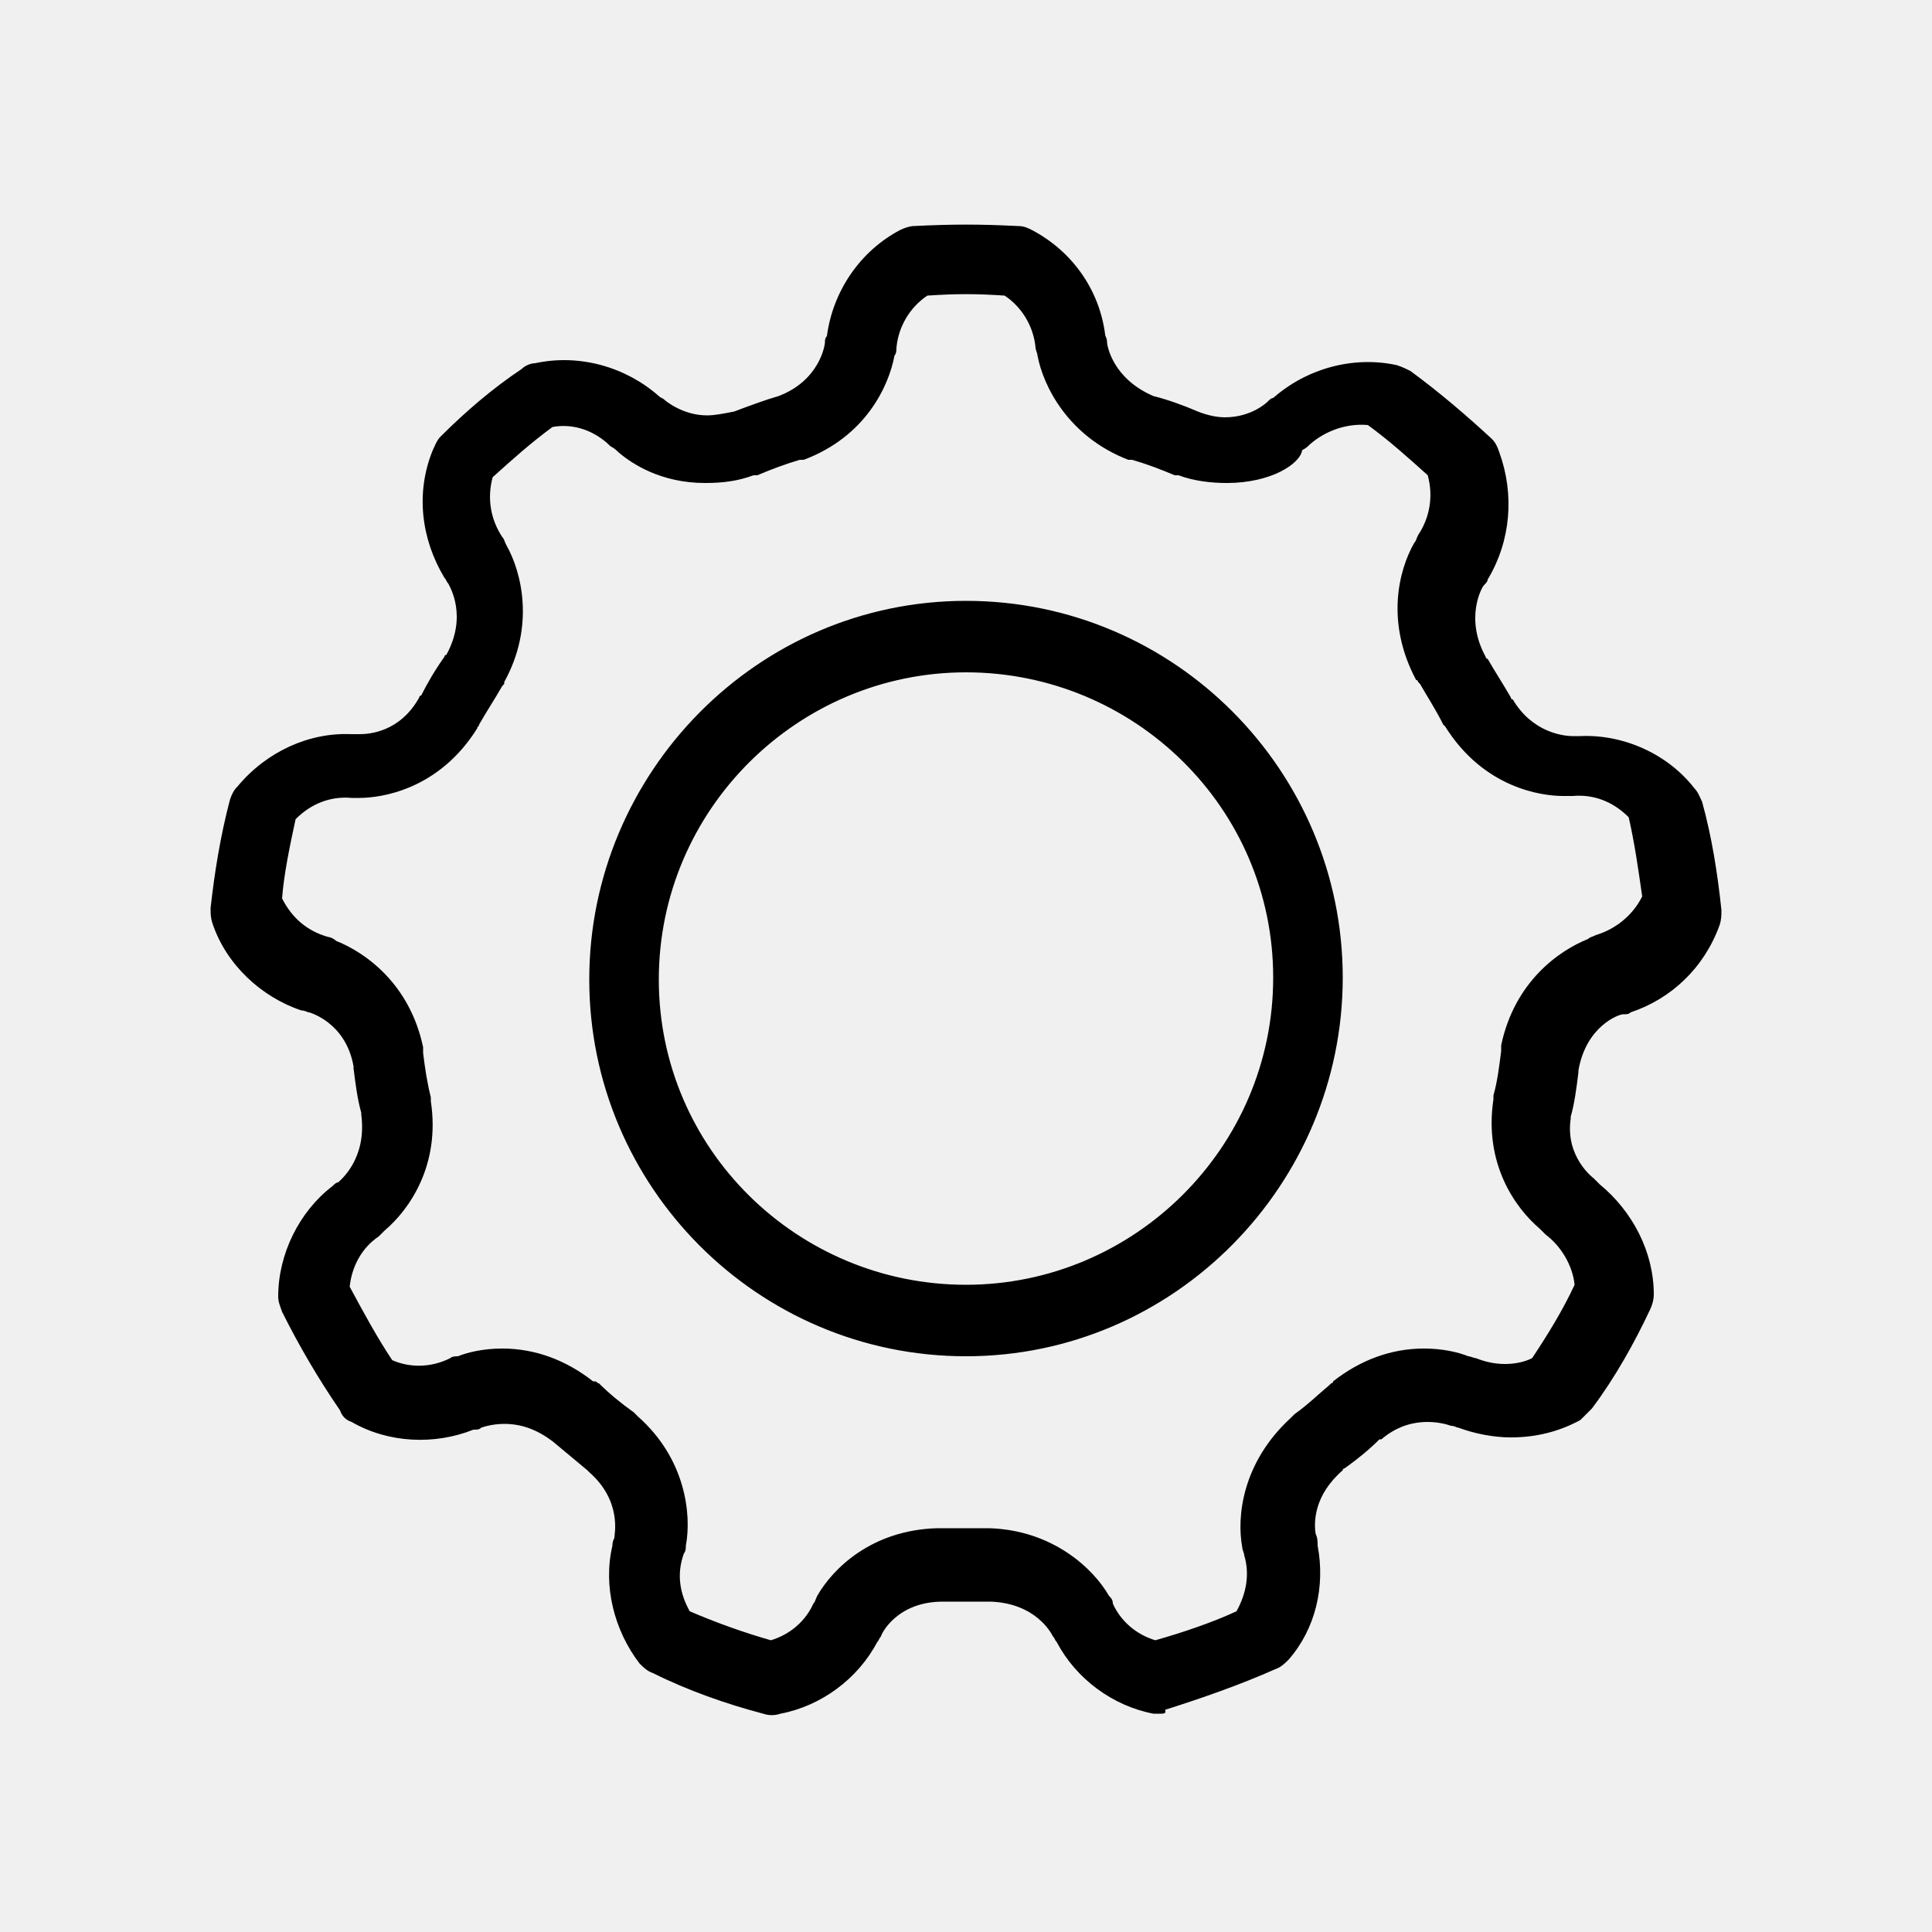
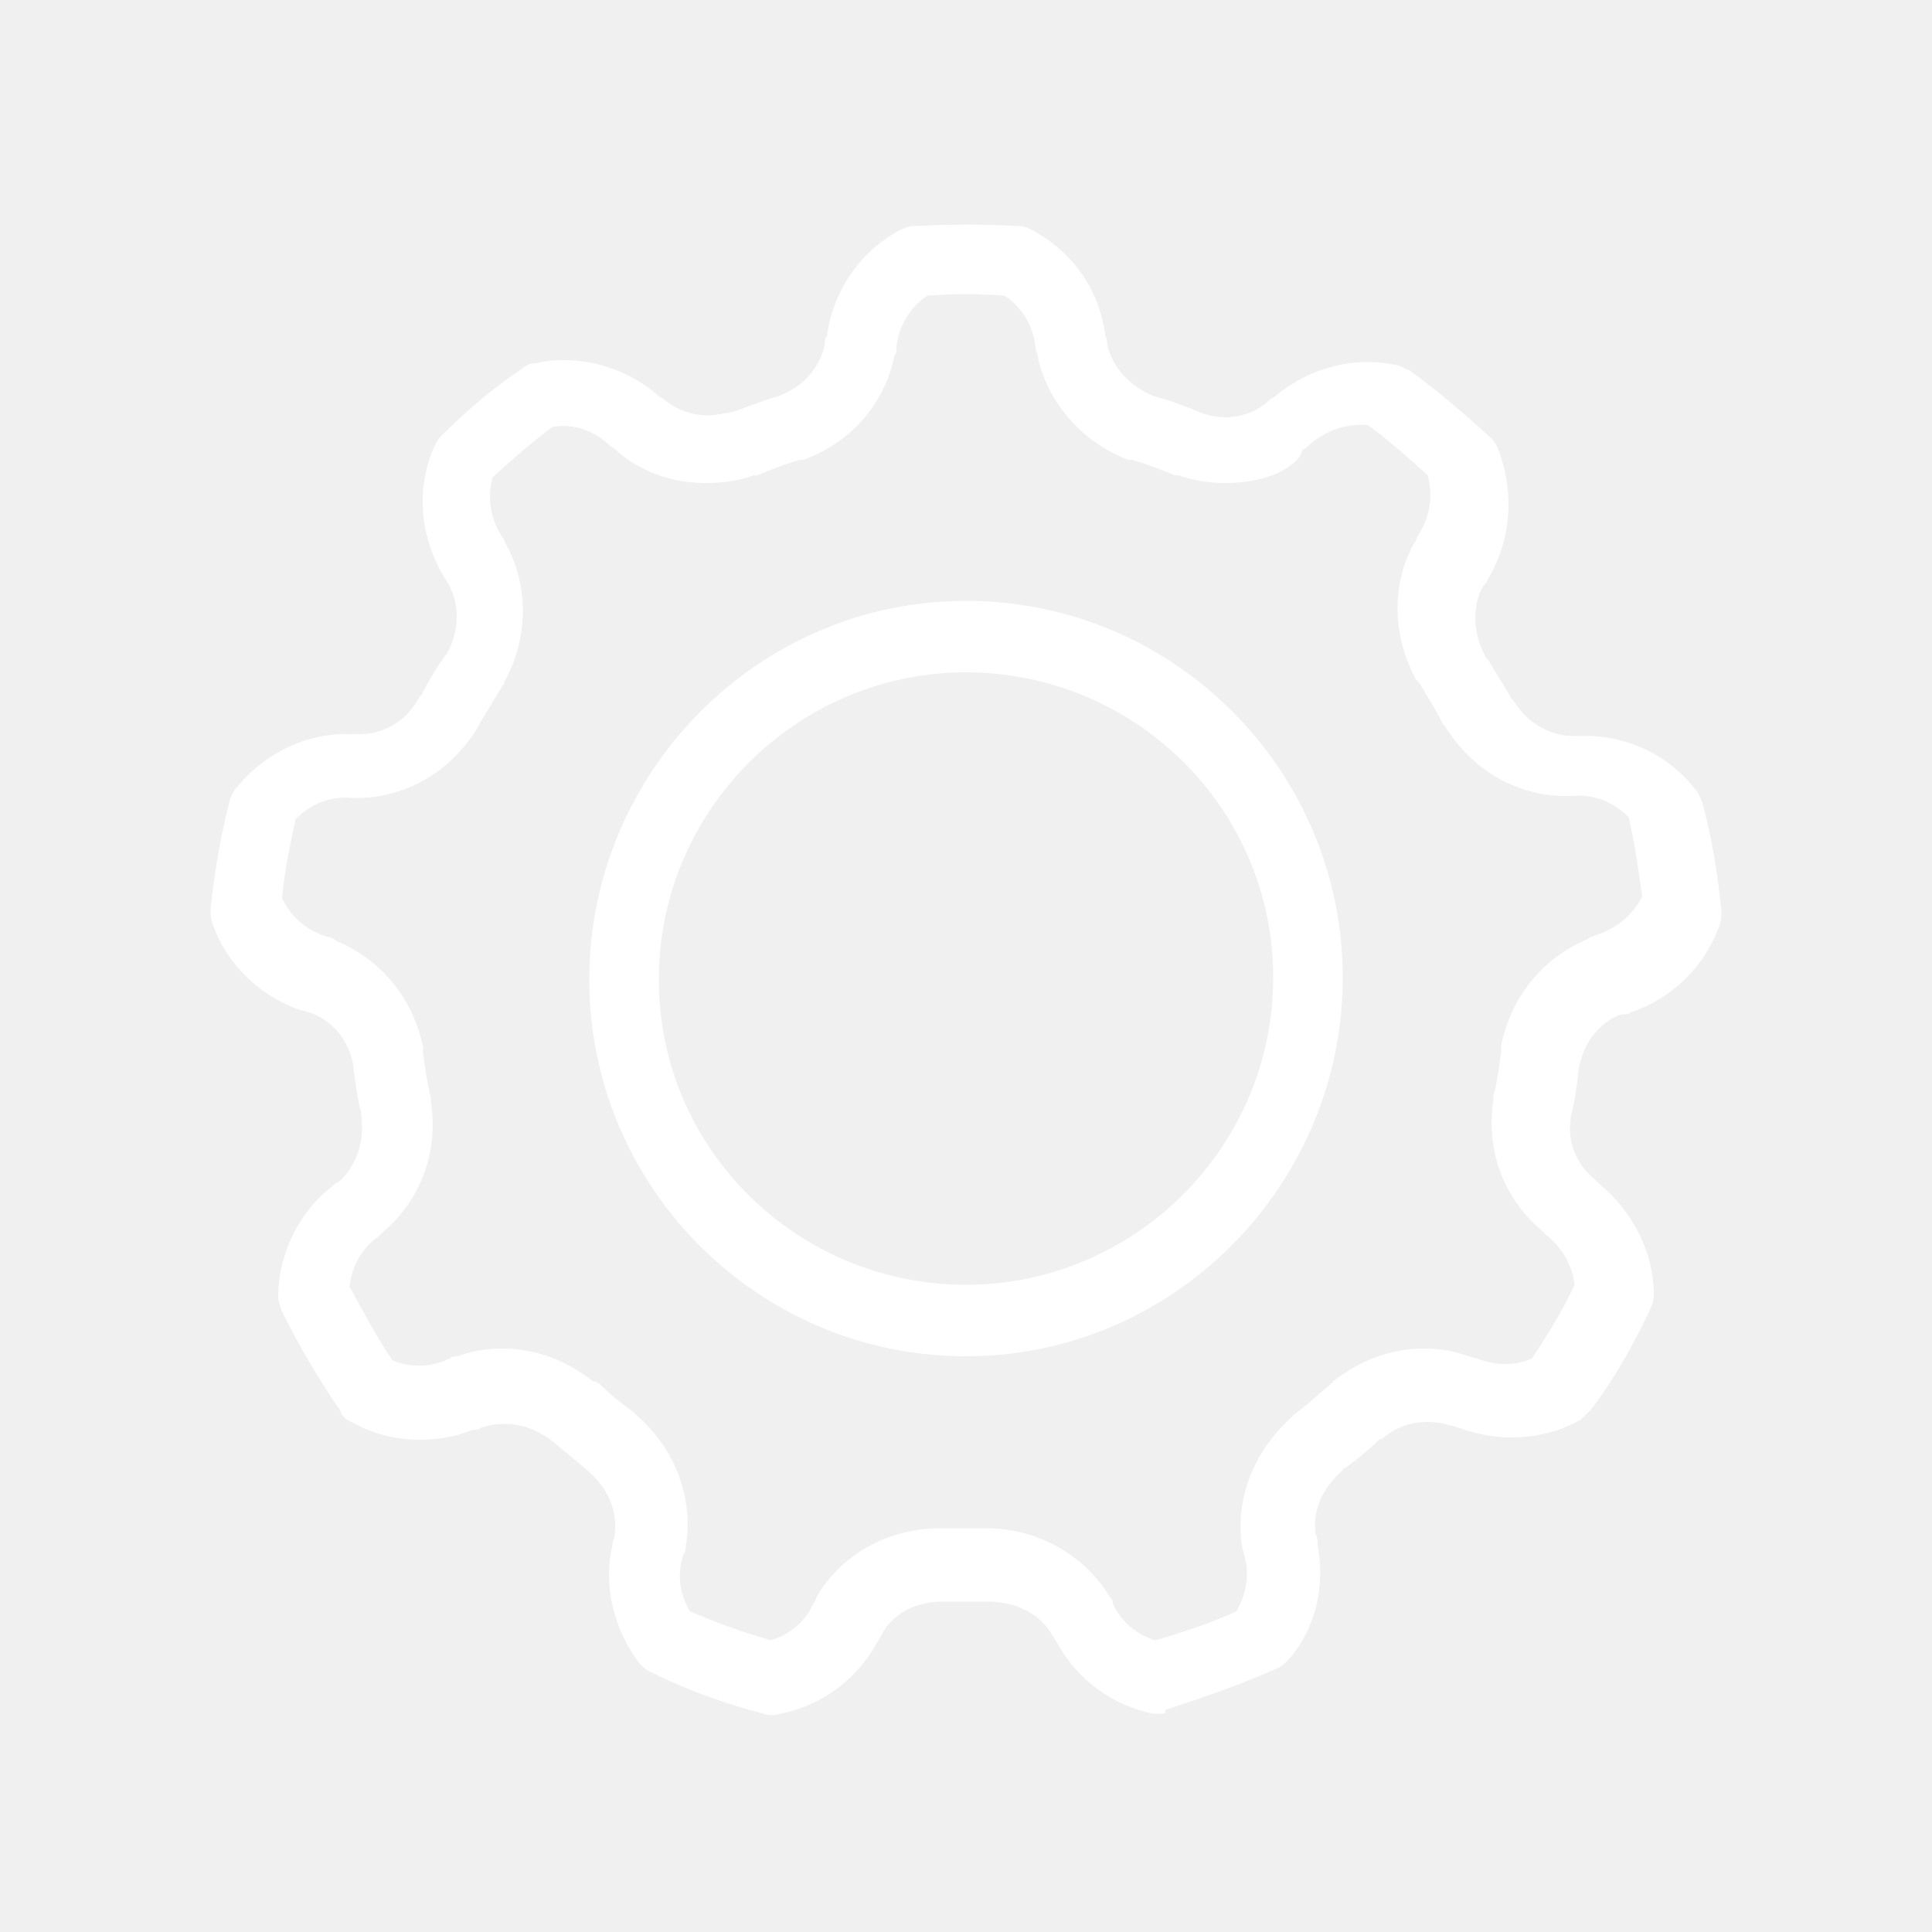
- <svg xmlns="http://www.w3.org/2000/svg" version="1.1" x="0px" y="0px" viewBox="0 0 100 100" enable-background="new 0 0 100 100" xml:space="preserve">
-   <path d="M60.1,88.7c-0.1,0-0.3,0-0.4,0c-2.1-0.4-4-1.8-5-3.7c-0.1-0.1-0.1-0.2-0.2-0.3c-0.1-0.2-0.9-1.7-3.2-1.8c0,0-0.1,0-0.1,0  c-0.8,0-1.5,0-2.3,0c0,0-0.1,0-0.1,0c-2.4,0-3.2,1.7-3.2,1.8c-0.1,0.1-0.1,0.2-0.2,0.3c-1,1.9-2.9,3.3-5,3.7c-0.3,0.1-0.6,0.1-0.9,0  c-1.9-0.5-3.9-1.2-5.7-2.1c-0.3-0.1-0.5-0.3-0.7-0.5c-1.3-1.7-1.9-4-1.4-6.1c0-0.1,0-0.2,0.1-0.4c0-0.2,0.4-1.9-1.3-3.4  c0,0-0.1-0.1-0.1-0.1c-0.6-0.5-1.2-1-1.8-1.5c0,0,0,0,0,0c-0.8-0.6-1.6-0.9-2.5-0.9c-0.7,0-1.2,0.2-1.2,0.2  c-0.1,0.1-0.2,0.1-0.4,0.1c-2,0.8-4.4,0.7-6.3-0.4c-0.3-0.1-0.5-0.3-0.6-0.6c-1.1-1.6-2.1-3.3-3-5.1c-0.1-0.3-0.2-0.5-0.2-0.8  c0-2.2,1.1-4.4,2.8-5.7c0.1-0.1,0.2-0.2,0.3-0.2c0.1-0.1,1.5-1.2,1.2-3.5c0,0,0,0,0-0.1c-0.2-0.7-0.3-1.5-0.4-2.3c0-0.1,0-0.1,0-0.1  c-0.4-2.3-2.3-2.8-2.3-2.8c-0.1,0-0.2-0.1-0.4-0.1c-2.1-0.7-3.9-2.4-4.6-4.5c-0.1-0.3-0.1-0.5-0.1-0.8c0.2-1.8,0.5-3.7,1-5.6  c0.1-0.3,0.2-0.5,0.4-0.7c1.5-1.8,3.7-2.8,5.9-2.7c0.1,0,0.2,0,0.4,0c0.5,0,2.1-0.1,3.1-1.9c0,0,0-0.1,0.1-0.1  c0.3-0.6,0.7-1.3,1.2-2c0,0,0-0.1,0.1-0.1c1.1-2,0.2-3.5,0.1-3.7c-0.1-0.1-0.1-0.2-0.2-0.3c-1.2-2-1.5-4.4-0.6-6.6  c0.1-0.2,0.2-0.5,0.4-0.7c1.3-1.3,2.7-2.5,4.2-3.5c0.2-0.2,0.5-0.3,0.7-0.3c2.3-0.5,4.7,0.2,6.4,1.7c0.1,0.1,0.2,0.1,0.3,0.2  c0,0,0.9,0.8,2.2,0.8c0.4,0,0.9-0.1,1.4-0.2c0,0,0,0,0,0c0.8-0.3,1.6-0.6,2.3-0.8c2.1-0.8,2.4-2.6,2.4-2.8c0-0.1,0-0.2,0.1-0.3  c0.3-2.3,1.7-4.4,3.8-5.5c0.2-0.1,0.5-0.2,0.7-0.2c2-0.1,3.4-0.1,5.4,0c0.3,0,0.5,0.1,0.7,0.2c2.1,1.1,3.5,3.1,3.8,5.4  c0,0.1,0.1,0.2,0.1,0.4c0,0.2,0.3,1.9,2.4,2.8c0,0,0,0,0,0c0.8,0.2,1.6,0.5,2.3,0.8c0,0,0,0,0,0c0.5,0.2,1,0.3,1.4,0.3  c1.4,0,2.2-0.8,2.2-0.8c0.1-0.1,0.2-0.2,0.3-0.2c1.7-1.5,4.1-2.2,6.4-1.7c0.3,0.1,0.5,0.2,0.7,0.3c1.5,1.1,2.9,2.3,4.2,3.5  c0.2,0.2,0.3,0.4,0.4,0.7c0.8,2.2,0.6,4.6-0.6,6.6c0,0.1-0.1,0.2-0.2,0.3c-0.1,0.1-1,1.7,0.1,3.7c0,0,0,0.1,0.1,0.1  c0.4,0.7,0.8,1.3,1.2,2c0,0,0,0.1,0.1,0.1c1,1.7,2.6,1.9,3.1,1.9c0.1,0,0.3,0,0.4,0c2.2-0.1,4.5,0.9,5.9,2.7  c0.2,0.2,0.3,0.5,0.4,0.7c0.5,1.8,0.8,3.7,1,5.6c0,0.3,0,0.5-0.1,0.8c-0.8,2.2-2.5,3.8-4.6,4.5c-0.1,0.1-0.2,0.1-0.4,0.1  c-0.2,0-1.9,0.6-2.3,2.9c0,0,0,0.1,0,0.1c-0.1,0.8-0.2,1.6-0.4,2.3c0,0,0,0.1,0,0.1C81,59.9,82.5,61,82.5,61  c0.1,0.1,0.2,0.2,0.3,0.3c1.7,1.4,2.8,3.5,2.8,5.7c0,0.3-0.1,0.6-0.2,0.8c-0.8,1.7-1.8,3.5-3,5.1c-0.2,0.2-0.4,0.4-0.6,0.6  c-1.1,0.6-2.3,0.9-3.6,0.9l0,0c-0.9,0-1.9-0.2-2.7-0.5c-0.1,0-0.2-0.1-0.4-0.1c0,0,0,0,0,0c0,0-0.5-0.2-1.2-0.2  c-0.9,0-1.7,0.3-2.4,0.9c0,0,0,0-0.1,0c-0.5,0.5-1.1,1-1.8,1.5c0,0-0.1,0-0.1,0.1c-1.5,1.3-1.5,2.7-1.4,3.3c0.1,0.2,0.1,0.4,0.1,0.6  c0,0,0,0,0,0c0.4,2.1-0.1,4.3-1.5,5.9c-0.2,0.2-0.4,0.4-0.7,0.5c-1.8,0.8-3.8,1.5-5.7,2.1C60.4,88.7,60.2,88.7,60.1,88.7z   M35.7,83.4c1.4,0.6,2.8,1.1,4.2,1.5c1-0.3,1.8-1,2.2-1.9c0.1-0.1,0.1-0.2,0.2-0.4c0.8-1.4,2.8-3.4,6.2-3.5c0.1,0,0.1,0,0.1,0  c0,0,0.1,0,0.1,0c0.8,0,1.5,0,2.3,0c0,0,0.1,0,0.1,0c0,0,0.1,0,0.1,0c3.3,0.1,5.4,2.1,6.2,3.5c0.1,0.1,0.2,0.2,0.2,0.4  c0.4,0.9,1.2,1.6,2.2,1.9c1.4-0.4,2.9-0.9,4.2-1.5c0.5-0.9,0.7-1.9,0.4-2.9c0-0.1-0.1-0.3-0.1-0.4c-0.3-1.6,0-4.4,2.5-6.7  c0,0,0.1-0.1,0.1-0.1c0,0,0.1-0.1,0.1-0.1c0.7-0.5,1.2-1,1.8-1.5c0,0,0.1-0.1,0.1-0.1c0,0,0.1,0,0.1-0.1c1.4-1.1,3-1.7,4.7-1.7  c1,0,1.8,0.2,2.3,0.4c0.1,0,0.3,0.1,0.4,0.1c0.5,0.2,1,0.3,1.5,0.3l0,0c0.5,0,1-0.1,1.4-0.3c0.8-1.2,1.6-2.5,2.2-3.8  c-0.1-1-0.7-2-1.5-2.6c-0.1-0.1-0.2-0.2-0.3-0.3c-1.3-1.1-2.9-3.4-2.4-6.7c0,0,0-0.1,0-0.1c0,0,0-0.1,0-0.1c0.2-0.7,0.3-1.5,0.4-2.3  c0-0.1,0-0.1,0-0.2c0,0,0-0.1,0-0.1c0.7-3.3,3-4.9,4.5-5.5c0.1-0.1,0.2-0.1,0.4-0.2c1-0.3,1.9-1,2.4-2c-0.2-1.4-0.4-2.8-0.7-4.1  c-0.8-0.8-1.8-1.2-2.9-1.1c-0.2,0-0.3,0-0.5,0c-1.1,0-4.1-0.4-6.1-3.6c0,0-0.1-0.1-0.1-0.1c-0.4-0.8-0.8-1.4-1.2-2.1  c0,0-0.1-0.1-0.1-0.1c0,0,0-0.1-0.1-0.1c-1.6-3-0.9-5.7-0.1-7.1c0.1-0.1,0.1-0.2,0.2-0.4c0.6-0.9,0.8-2,0.5-3.1  c-1-0.9-2-1.8-3.1-2.6c-1.1-0.1-2.2,0.3-3,1c-0.1,0.1-0.2,0.2-0.4,0.3C67.3,24,65.8,25,63.5,25c-0.8,0-1.7-0.1-2.5-0.4  c0,0-0.1,0-0.1,0c0,0-0.1,0-0.1,0c-0.7-0.3-1.5-0.6-2.2-0.8c0,0-0.1,0-0.1,0c0,0,0,0-0.1,0c-3.1-1.2-4.4-3.8-4.7-5.4  c0-0.1-0.1-0.3-0.1-0.4c-0.1-1.1-0.7-2.1-1.6-2.7c-1.5-0.1-2.5-0.1-4,0c-0.9,0.6-1.5,1.6-1.6,2.7c0,0.1,0,0.3-0.1,0.4  c-0.3,1.6-1.5,4.2-4.7,5.4c0,0,0,0-0.1,0c0,0-0.1,0-0.1,0c-0.7,0.2-1.5,0.5-2.2,0.8c0,0-0.1,0-0.1,0c0,0-0.1,0-0.1,0  c-0.8,0.3-1.6,0.4-2.5,0.4c-2.3,0-3.8-1-4.5-1.6c-0.1-0.1-0.2-0.2-0.4-0.3c-0.8-0.8-1.9-1.2-3-1c-1.1,0.8-2.1,1.7-3.1,2.6  c-0.3,1.1-0.1,2.2,0.5,3.1c0.1,0.1,0.1,0.2,0.2,0.4c0.8,1.4,1.5,4.2-0.1,7.1c0,0,0,0.1,0,0.1c0,0-0.1,0.1-0.1,0.1  c-0.4,0.7-0.8,1.3-1.2,2c0,0.1-0.1,0.1-0.1,0.2c-2,3.2-5,3.6-6.1,3.6c-0.1,0-0.3,0-0.4,0c-1.1-0.1-2.1,0.3-2.9,1.1  c-0.3,1.4-0.6,2.8-0.7,4.1c0.5,1,1.3,1.7,2.4,2c0.1,0,0.3,0.1,0.4,0.2c1.5,0.6,3.8,2.2,4.5,5.5c0,0,0,0.1,0,0.1c0,0.1,0,0.1,0,0.2  c0.1,0.8,0.2,1.5,0.4,2.3c0,0,0,0.1,0,0.1c0,0,0,0.1,0,0.1c0.5,3.3-1.1,5.6-2.4,6.7c-0.1,0.1-0.2,0.2-0.3,0.3  c-0.9,0.6-1.4,1.6-1.5,2.6c0.7,1.3,1.4,2.6,2.2,3.8c0.9,0.4,2,0.4,3-0.1c0.1-0.1,0.3-0.1,0.4-0.1c0.5-0.2,1.3-0.4,2.3-0.4  c1.7,0,3.3,0.6,4.7,1.7c0,0,0,0,0.1,0c0.1,0,0.1,0.1,0.2,0.1c0.5,0.5,1.1,1,1.8,1.5c0,0,0.1,0.1,0.1,0.1c0,0,0.1,0.1,0.1,0.1  c2.5,2.2,2.8,5.1,2.5,6.7c0,0.1,0,0.3-0.1,0.4C35,81.5,35.2,82.5,35.7,83.4z M50,70.2c-10.8,0-19.5-8.8-19.5-19.5S39.2,31.1,50,31.1  s19.5,8.8,19.5,19.5S60.8,70.2,50,70.2z M50,34.8c-8.7,0-15.9,7.1-15.9,15.9S41.3,66.5,50,66.5s15.9-7.1,15.9-15.9  S58.7,34.8,50,34.8z" />
+ <svg xmlns="http://www.w3.org/2000/svg" version="1.1" x="0px" y="0px" viewBox="0 0 100 100" enable-background="new 0 0 100 100" xml:space="preserve" id="svg1">
+   <defs id="defs1" />
+   <path d="M60.1,88.7c-0.1,0-0.3,0-0.4,0c-2.1-0.4-4-1.8-5-3.7c-0.1-0.1-0.1-0.2-0.2-0.3c-0.1-0.2-0.9-1.7-3.2-1.8c0,0-0.1,0-0.1,0  c-0.8,0-1.5,0-2.3,0c0,0-0.1,0-0.1,0c-2.4,0-3.2,1.7-3.2,1.8c-0.1,0.1-0.1,0.2-0.2,0.3c-1,1.9-2.9,3.3-5,3.7c-0.3,0.1-0.6,0.1-0.9,0  c-1.9-0.5-3.9-1.2-5.7-2.1c-0.3-0.1-0.5-0.3-0.7-0.5c-1.3-1.7-1.9-4-1.4-6.1c0-0.1,0-0.2,0.1-0.4c0-0.2,0.4-1.9-1.3-3.4  c0,0-0.1-0.1-0.1-0.1c-0.6-0.5-1.2-1-1.8-1.5c0,0,0,0,0,0c-0.8-0.6-1.6-0.9-2.5-0.9c-0.7,0-1.2,0.2-1.2,0.2  c-0.1,0.1-0.2,0.1-0.4,0.1c-2,0.8-4.4,0.7-6.3-0.4c-0.3-0.1-0.5-0.3-0.6-0.6c-1.1-1.6-2.1-3.3-3-5.1c-0.1-0.3-0.2-0.5-0.2-0.8  c0-2.2,1.1-4.4,2.8-5.7c0.1-0.1,0.2-0.2,0.3-0.2c0.1-0.1,1.5-1.2,1.2-3.5c0,0,0,0,0-0.1c-0.2-0.7-0.3-1.5-0.4-2.3c0-0.1,0-0.1,0-0.1  c-0.4-2.3-2.3-2.8-2.3-2.8c-0.1,0-0.2-0.1-0.4-0.1c-2.1-0.7-3.9-2.4-4.6-4.5c-0.1-0.3-0.1-0.5-0.1-0.8c0.2-1.8,0.5-3.7,1-5.6  c0.1-0.3,0.2-0.5,0.4-0.7c1.5-1.8,3.7-2.8,5.9-2.7c0.1,0,0.2,0,0.4,0c0.5,0,2.1-0.1,3.1-1.9c0,0,0-0.1,0.1-0.1  c0.3-0.6,0.7-1.3,1.2-2c0,0,0-0.1,0.1-0.1c1.1-2,0.2-3.5,0.1-3.7c-0.1-0.1-0.1-0.2-0.2-0.3c-1.2-2-1.5-4.4-0.6-6.6  c0.1-0.2,0.2-0.5,0.4-0.7c1.3-1.3,2.7-2.5,4.2-3.5c0.2-0.2,0.5-0.3,0.7-0.3c2.3-0.5,4.7,0.2,6.4,1.7c0.1,0.1,0.2,0.1,0.3,0.2  c0,0,0.9,0.8,2.2,0.8c0.4,0,0.9-0.1,1.4-0.2c0,0,0,0,0,0c0.8-0.3,1.6-0.6,2.3-0.8c2.1-0.8,2.4-2.6,2.4-2.8c0-0.1,0-0.2,0.1-0.3  c0.3-2.3,1.7-4.4,3.8-5.5c0.2-0.1,0.5-0.2,0.7-0.2c2-0.1,3.4-0.1,5.4,0c0.3,0,0.5,0.1,0.7,0.2c2.1,1.1,3.5,3.1,3.8,5.4  c0,0.1,0.1,0.2,0.1,0.4c0,0.2,0.3,1.9,2.4,2.8c0,0,0,0,0,0c0.8,0.2,1.6,0.5,2.3,0.8c0,0,0,0,0,0c0.5,0.2,1,0.3,1.4,0.3  c1.4,0,2.2-0.8,2.2-0.8c0.1-0.1,0.2-0.2,0.3-0.2c1.7-1.5,4.1-2.2,6.4-1.7c0.3,0.1,0.5,0.2,0.7,0.3c1.5,1.1,2.9,2.3,4.2,3.5  c0.2,0.2,0.3,0.4,0.4,0.7c0.8,2.2,0.6,4.6-0.6,6.6c0,0.1-0.1,0.2-0.2,0.3c-0.1,0.1-1,1.7,0.1,3.7c0,0,0,0.1,0.1,0.1  c0.4,0.7,0.8,1.3,1.2,2c0,0,0,0.1,0.1,0.1c1,1.7,2.6,1.9,3.1,1.9c0.1,0,0.3,0,0.4,0c2.2-0.1,4.5,0.9,5.9,2.7  c0.2,0.2,0.3,0.5,0.4,0.7c0.5,1.8,0.8,3.7,1,5.6c0,0.3,0,0.5-0.1,0.8c-0.8,2.2-2.5,3.8-4.6,4.5c-0.1,0.1-0.2,0.1-0.4,0.1  c-0.2,0-1.9,0.6-2.3,2.9c0,0,0,0.1,0,0.1c-0.1,0.8-0.2,1.6-0.4,2.3c0,0,0,0.1,0,0.1C81,59.9,82.5,61,82.5,61  c0.1,0.1,0.2,0.2,0.3,0.3c1.7,1.4,2.8,3.5,2.8,5.7c0,0.3-0.1,0.6-0.2,0.8c-0.8,1.7-1.8,3.5-3,5.1c-0.2,0.2-0.4,0.4-0.6,0.6  c-1.1,0.6-2.3,0.9-3.6,0.9l0,0c-0.9,0-1.9-0.2-2.7-0.5c-0.1,0-0.2-0.1-0.4-0.1c0,0,0,0,0,0c0,0-0.5-0.2-1.2-0.2  c-0.9,0-1.7,0.3-2.4,0.9c0,0,0,0-0.1,0c-0.5,0.5-1.1,1-1.8,1.5c0,0-0.1,0-0.1,0.1c-1.5,1.3-1.5,2.7-1.4,3.3c0.1,0.2,0.1,0.4,0.1,0.6  c0,0,0,0,0,0c0.4,2.1-0.1,4.3-1.5,5.9c-0.2,0.2-0.4,0.4-0.7,0.5c-1.8,0.8-3.8,1.5-5.7,2.1C60.4,88.7,60.2,88.7,60.1,88.7z   M35.7,83.4c1.4,0.6,2.8,1.1,4.2,1.5c1-0.3,1.8-1,2.2-1.9c0.1-0.1,0.1-0.2,0.2-0.4c0.8-1.4,2.8-3.4,6.2-3.5c0.1,0,0.1,0,0.1,0  c0,0,0.1,0,0.1,0c0.8,0,1.5,0,2.3,0c0,0,0.1,0,0.1,0c0,0,0.1,0,0.1,0c3.3,0.1,5.4,2.1,6.2,3.5c0.1,0.1,0.2,0.2,0.2,0.4  c0.4,0.9,1.2,1.6,2.2,1.9c1.4-0.4,2.9-0.9,4.2-1.5c0.5-0.9,0.7-1.9,0.4-2.9c0-0.1-0.1-0.3-0.1-0.4c-0.3-1.6,0-4.4,2.5-6.7  c0,0,0.1-0.1,0.1-0.1c0,0,0.1-0.1,0.1-0.1c0.7-0.5,1.2-1,1.8-1.5c0,0,0.1-0.1,0.1-0.1c0,0,0.1,0,0.1-0.1c1.4-1.1,3-1.7,4.7-1.7  c1,0,1.8,0.2,2.3,0.4c0.1,0,0.3,0.1,0.4,0.1c0.5,0.2,1,0.3,1.5,0.3l0,0c0.5,0,1-0.1,1.4-0.3c0.8-1.2,1.6-2.5,2.2-3.8  c-0.1-1-0.7-2-1.5-2.6c-0.1-0.1-0.2-0.2-0.3-0.3c-1.3-1.1-2.9-3.4-2.4-6.7c0,0,0-0.1,0-0.1c0,0,0-0.1,0-0.1c0.2-0.7,0.3-1.5,0.4-2.3  c0-0.1,0-0.1,0-0.2c0,0,0-0.1,0-0.1c0.7-3.3,3-4.9,4.5-5.5c0.1-0.1,0.2-0.1,0.4-0.2c1-0.3,1.9-1,2.4-2c-0.2-1.4-0.4-2.8-0.7-4.1  c-0.8-0.8-1.8-1.2-2.9-1.1c-0.2,0-0.3,0-0.5,0c-1.1,0-4.1-0.4-6.1-3.6c0,0-0.1-0.1-0.1-0.1c-0.4-0.8-0.8-1.4-1.2-2.1  c0,0-0.1-0.1-0.1-0.1c0,0,0-0.1-0.1-0.1c-1.6-3-0.9-5.7-0.1-7.1c0.1-0.1,0.1-0.2,0.2-0.4c0.6-0.9,0.8-2,0.5-3.1  c-1-0.9-2-1.8-3.1-2.6c-1.1-0.1-2.2,0.3-3,1c-0.1,0.1-0.2,0.2-0.4,0.3C67.3,24,65.8,25,63.5,25c-0.8,0-1.7-0.1-2.5-0.4  c0,0-0.1,0-0.1,0c0,0-0.1,0-0.1,0c-0.7-0.3-1.5-0.6-2.2-0.8c0,0-0.1,0-0.1,0c0,0,0,0-0.1,0c-3.1-1.2-4.4-3.8-4.7-5.4  c0-0.1-0.1-0.3-0.1-0.4c-0.1-1.1-0.7-2.1-1.6-2.7c-1.5-0.1-2.5-0.1-4,0c-0.9,0.6-1.5,1.6-1.6,2.7c0,0.1,0,0.3-0.1,0.4  c-0.3,1.6-1.5,4.2-4.7,5.4c0,0,0,0-0.1,0c0,0-0.1,0-0.1,0c-0.7,0.2-1.5,0.5-2.2,0.8c0,0-0.1,0-0.1,0c0,0-0.1,0-0.1,0  c-0.8,0.3-1.6,0.4-2.5,0.4c-2.3,0-3.8-1-4.5-1.6c-0.1-0.1-0.2-0.2-0.4-0.3c-0.8-0.8-1.9-1.2-3-1c-1.1,0.8-2.1,1.7-3.1,2.6  c-0.3,1.1-0.1,2.2,0.5,3.1c0.1,0.1,0.1,0.2,0.2,0.4c0.8,1.4,1.5,4.2-0.1,7.1c0,0,0,0.1,0,0.1c0,0-0.1,0.1-0.1,0.1  c-0.4,0.7-0.8,1.3-1.2,2c0,0.1-0.1,0.1-0.1,0.2c-2,3.2-5,3.6-6.1,3.6c-0.1,0-0.3,0-0.4,0c-1.1-0.1-2.1,0.3-2.9,1.1  c-0.3,1.4-0.6,2.8-0.7,4.1c0.5,1,1.3,1.7,2.4,2c0.1,0,0.3,0.1,0.4,0.2c1.5,0.6,3.8,2.2,4.5,5.5c0,0,0,0.1,0,0.1c0,0.1,0,0.1,0,0.2  c0.1,0.8,0.2,1.5,0.4,2.3c0,0,0,0.1,0,0.1c0,0,0,0.1,0,0.1c0.5,3.3-1.1,5.6-2.4,6.7c-0.1,0.1-0.2,0.2-0.3,0.3  c-0.9,0.6-1.4,1.6-1.5,2.6c0.7,1.3,1.4,2.6,2.2,3.8c0.9,0.4,2,0.4,3-0.1c0.1-0.1,0.3-0.1,0.4-0.1c0.5-0.2,1.3-0.4,2.3-0.4  c1.7,0,3.3,0.6,4.7,1.7c0,0,0,0,0.1,0c0.1,0,0.1,0.1,0.2,0.1c0.5,0.5,1.1,1,1.8,1.5c0,0,0.1,0.1,0.1,0.1c0,0,0.1,0.1,0.1,0.1  c2.5,2.2,2.8,5.1,2.5,6.7c0,0.1,0,0.3-0.1,0.4C35,81.5,35.2,82.5,35.7,83.4z M50,70.2c-10.8,0-19.5-8.8-19.5-19.5S39.2,31.1,50,31.1  s19.5,8.8,19.5,19.5S60.8,70.2,50,70.2z M50,34.8c-8.7,0-15.9,7.1-15.9,15.9S41.3,66.5,50,66.5s15.9-7.1,15.9-15.9  S58.7,34.8,50,34.8z" id="path1" style="stroke:none;stroke-opacity:1;fill:#ffffff;fill-opacity:1" />
</svg>
